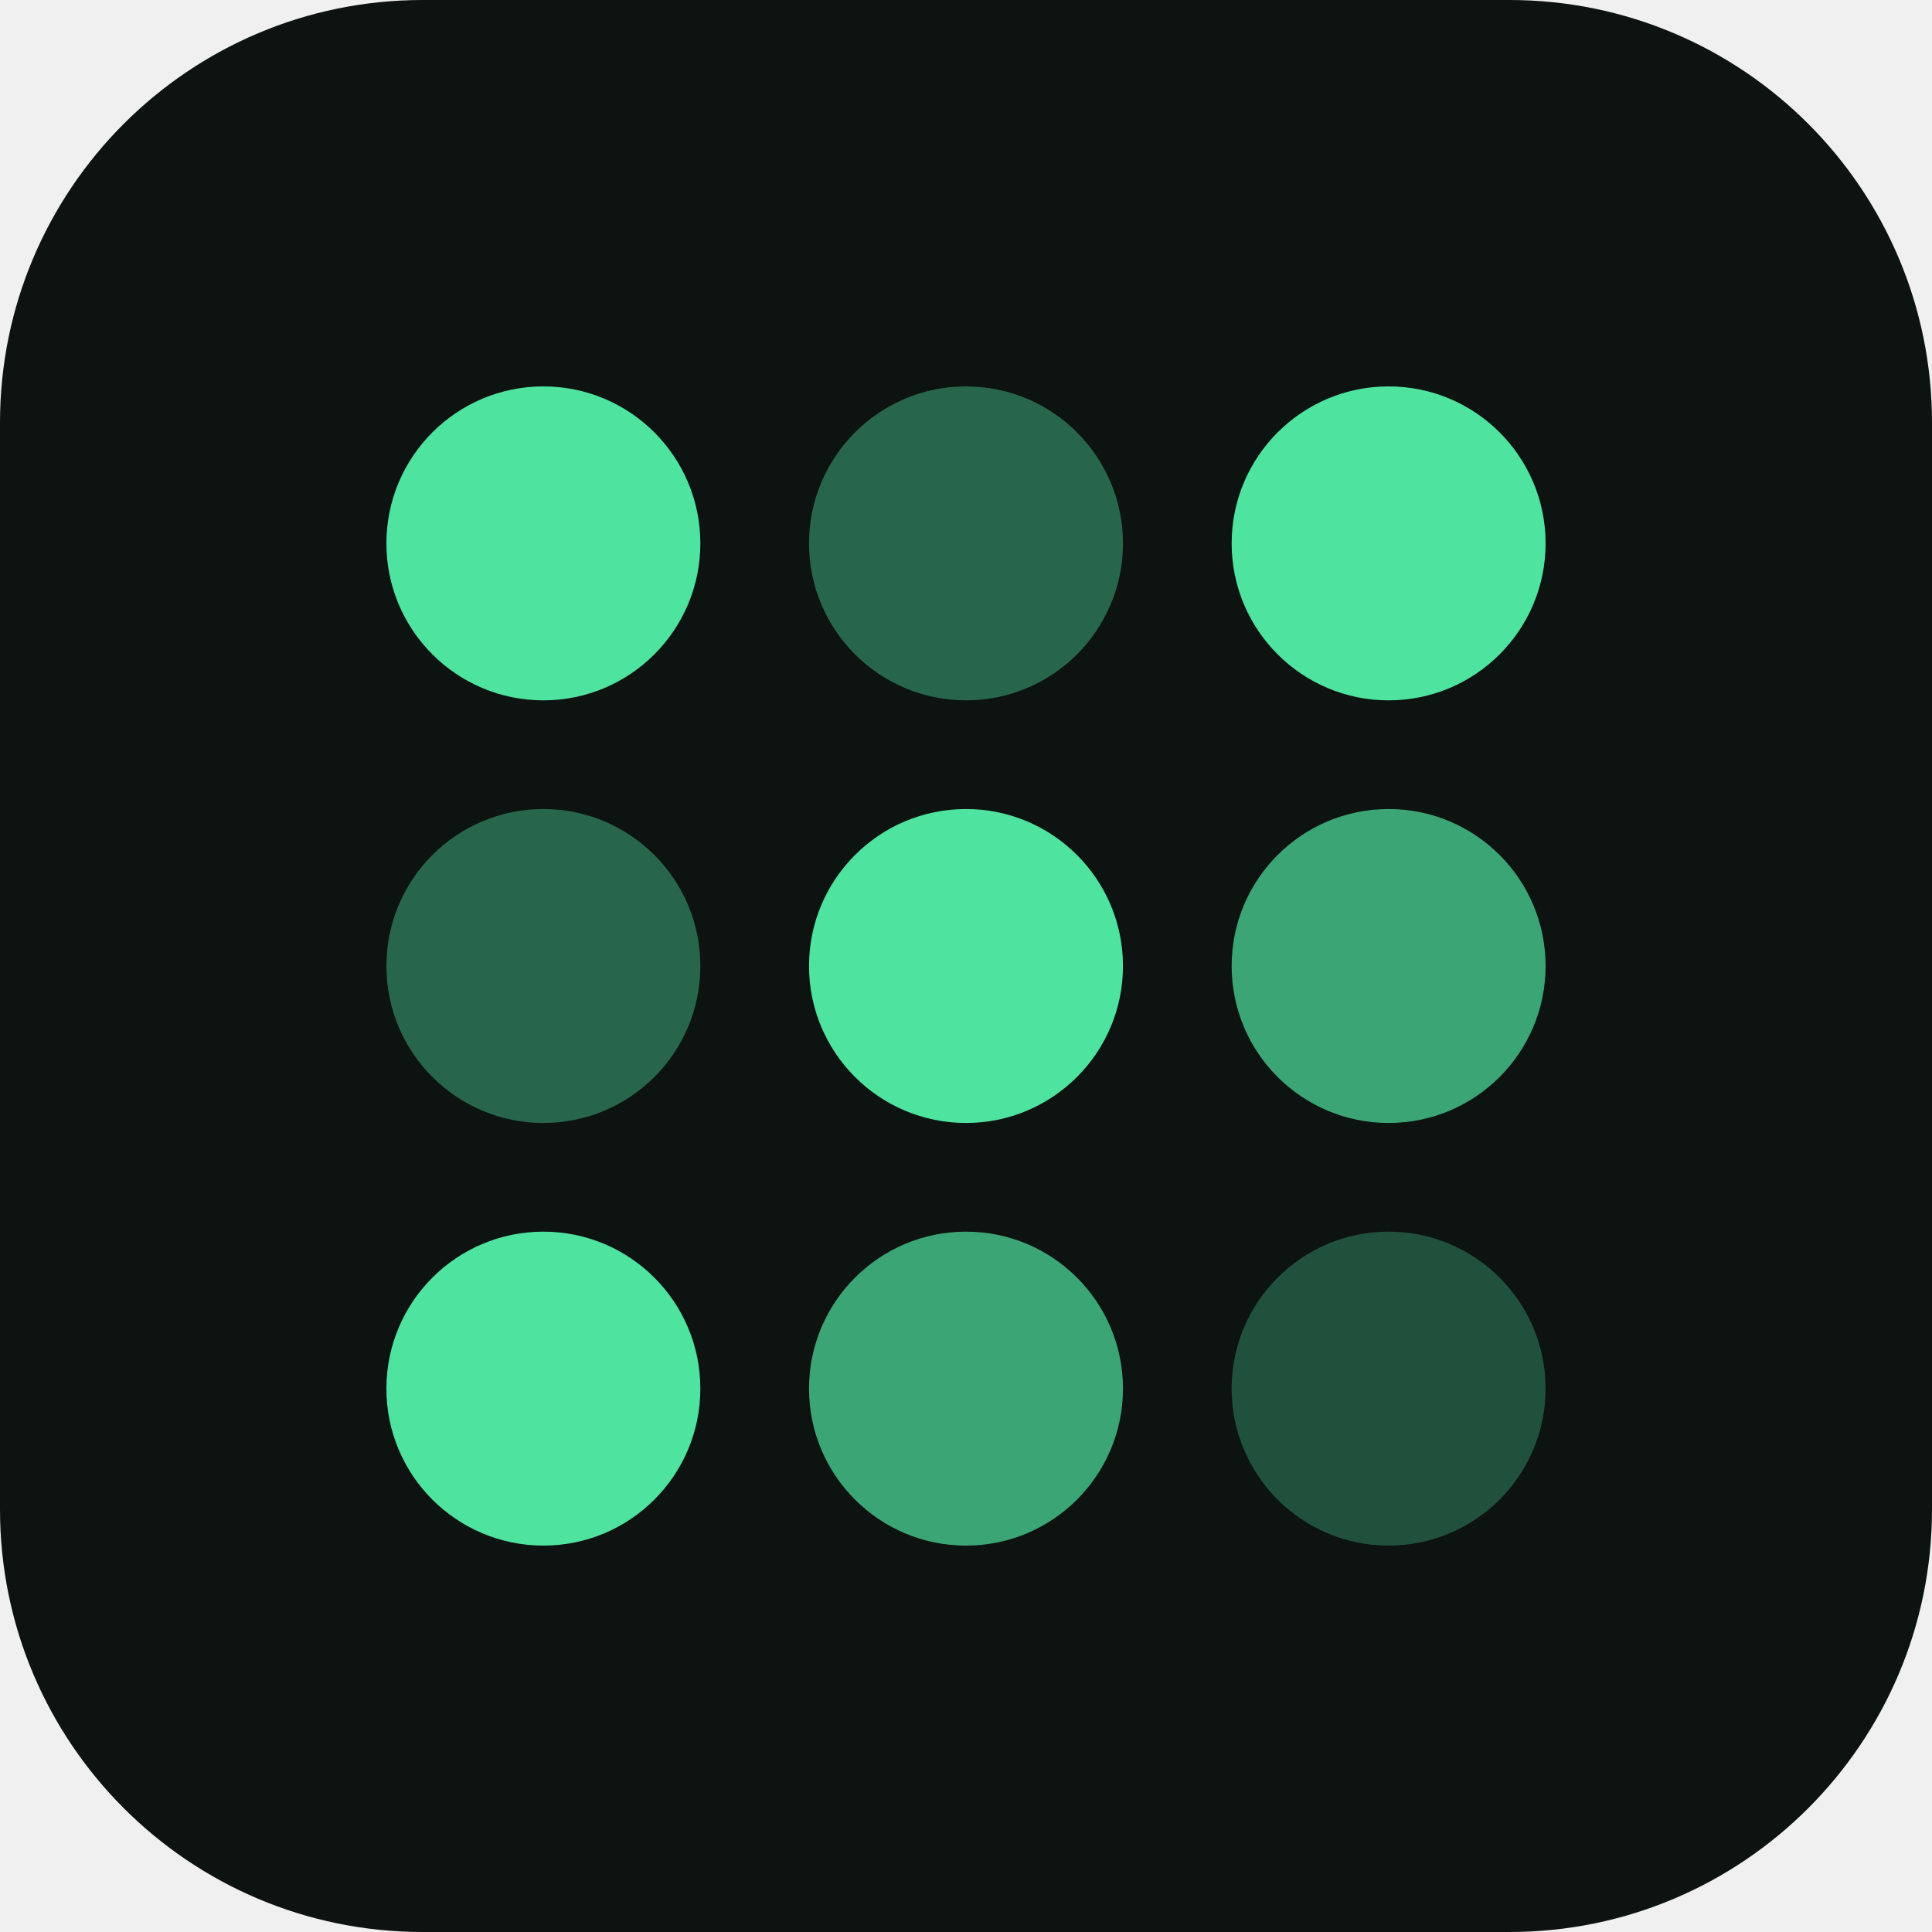
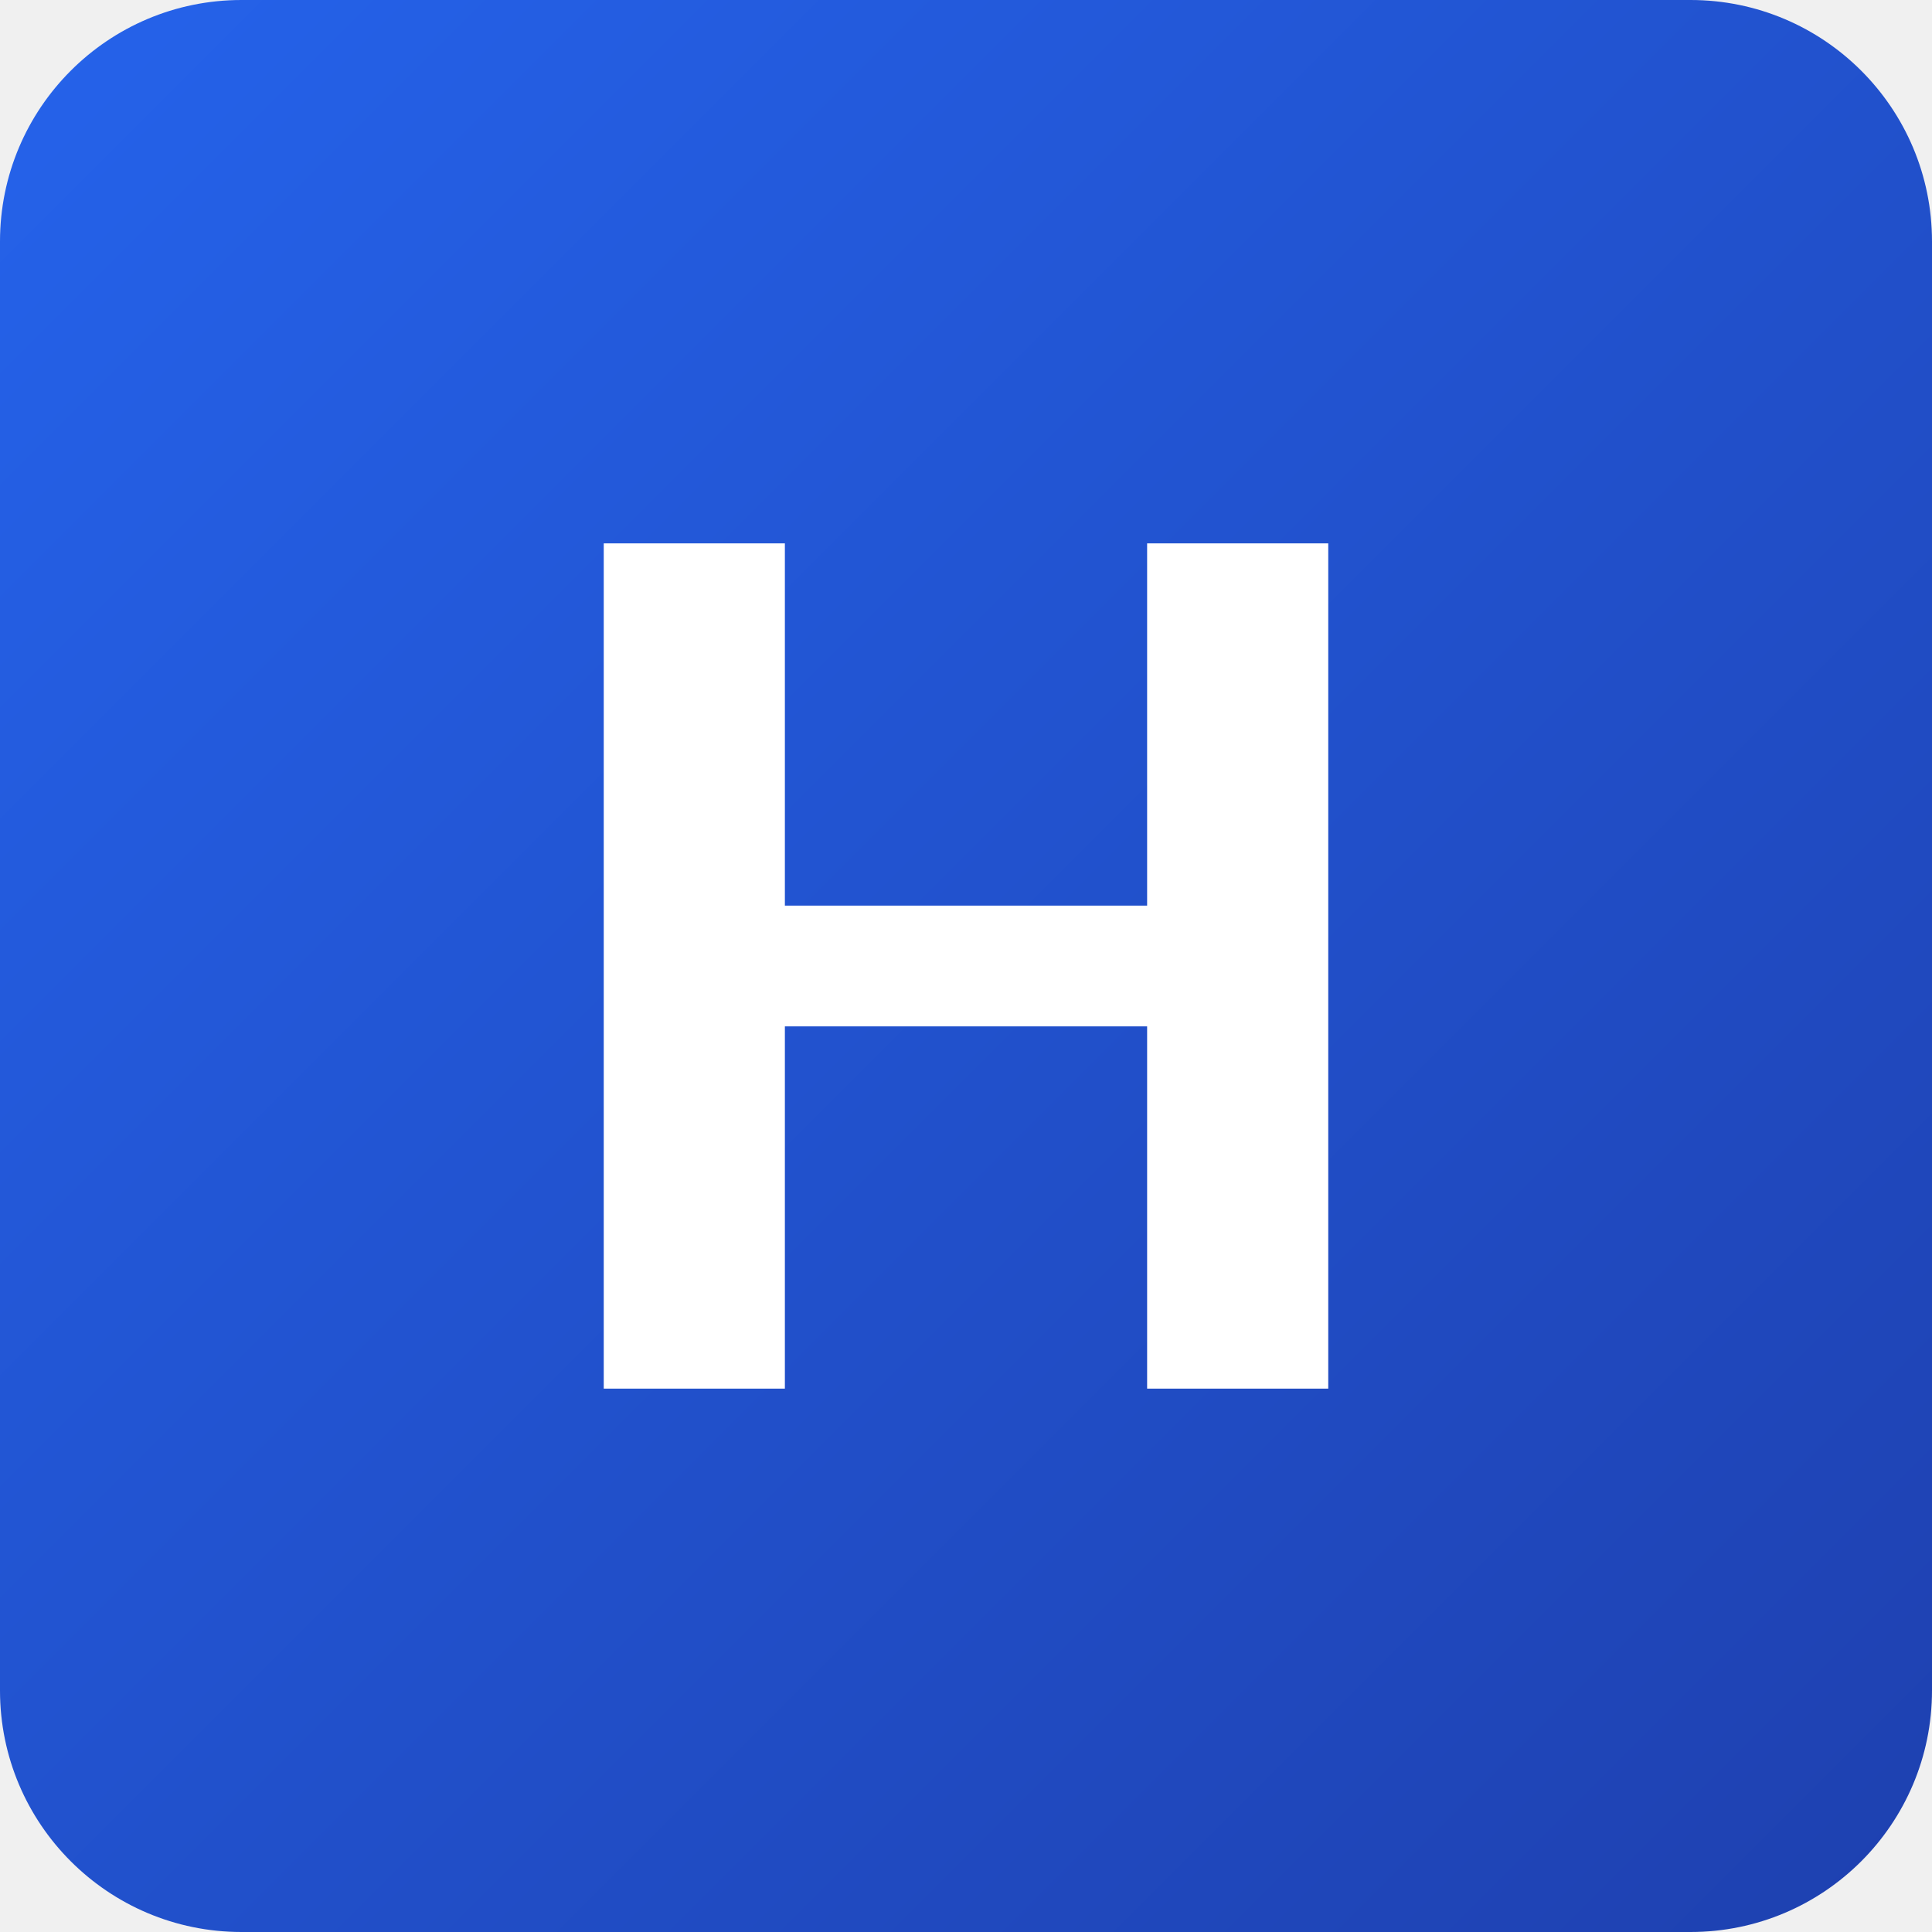
<svg xmlns="http://www.w3.org/2000/svg" viewBox="0 0 32 32">
-   <rect width="32" height="32" rx="7" fill="#0c1311" />
-   <g fill="#4fe3a0">
-     <circle cx="9" cy="9" r="2.6" />
-     <circle cx="16" cy="9" r="2.6" opacity=".4" />
-     <circle cx="23" cy="9" r="2.6" />
-     <circle cx="9" cy="16" r="2.6" opacity=".4" />
-     <circle cx="16" cy="16" r="2.6" />
-     <circle cx="23" cy="16" r="2.6" opacity=".7" />
-     <circle cx="9" cy="23" r="2.6" />
-     <circle cx="16" cy="23" r="2.6" opacity=".7" />
-     <circle cx="23" cy="23" r="2.6" opacity=".3" />
-   </g>
+   <defs>
+     <linearGradient id="blue" x2="1" y2="1">
+       <stop stop-color="#2563eb" />
+       <stop offset="1" stop-color="#1e40af" />
+     </linearGradient>
+   </defs>
+   <rect width="32" height="32" rx="4" fill="url(#blue)" />
+   <path d="M10 9h3v6h6V9h3v14h-3v-6h-6v6h-3z" fill="#fff" />
</svg>
